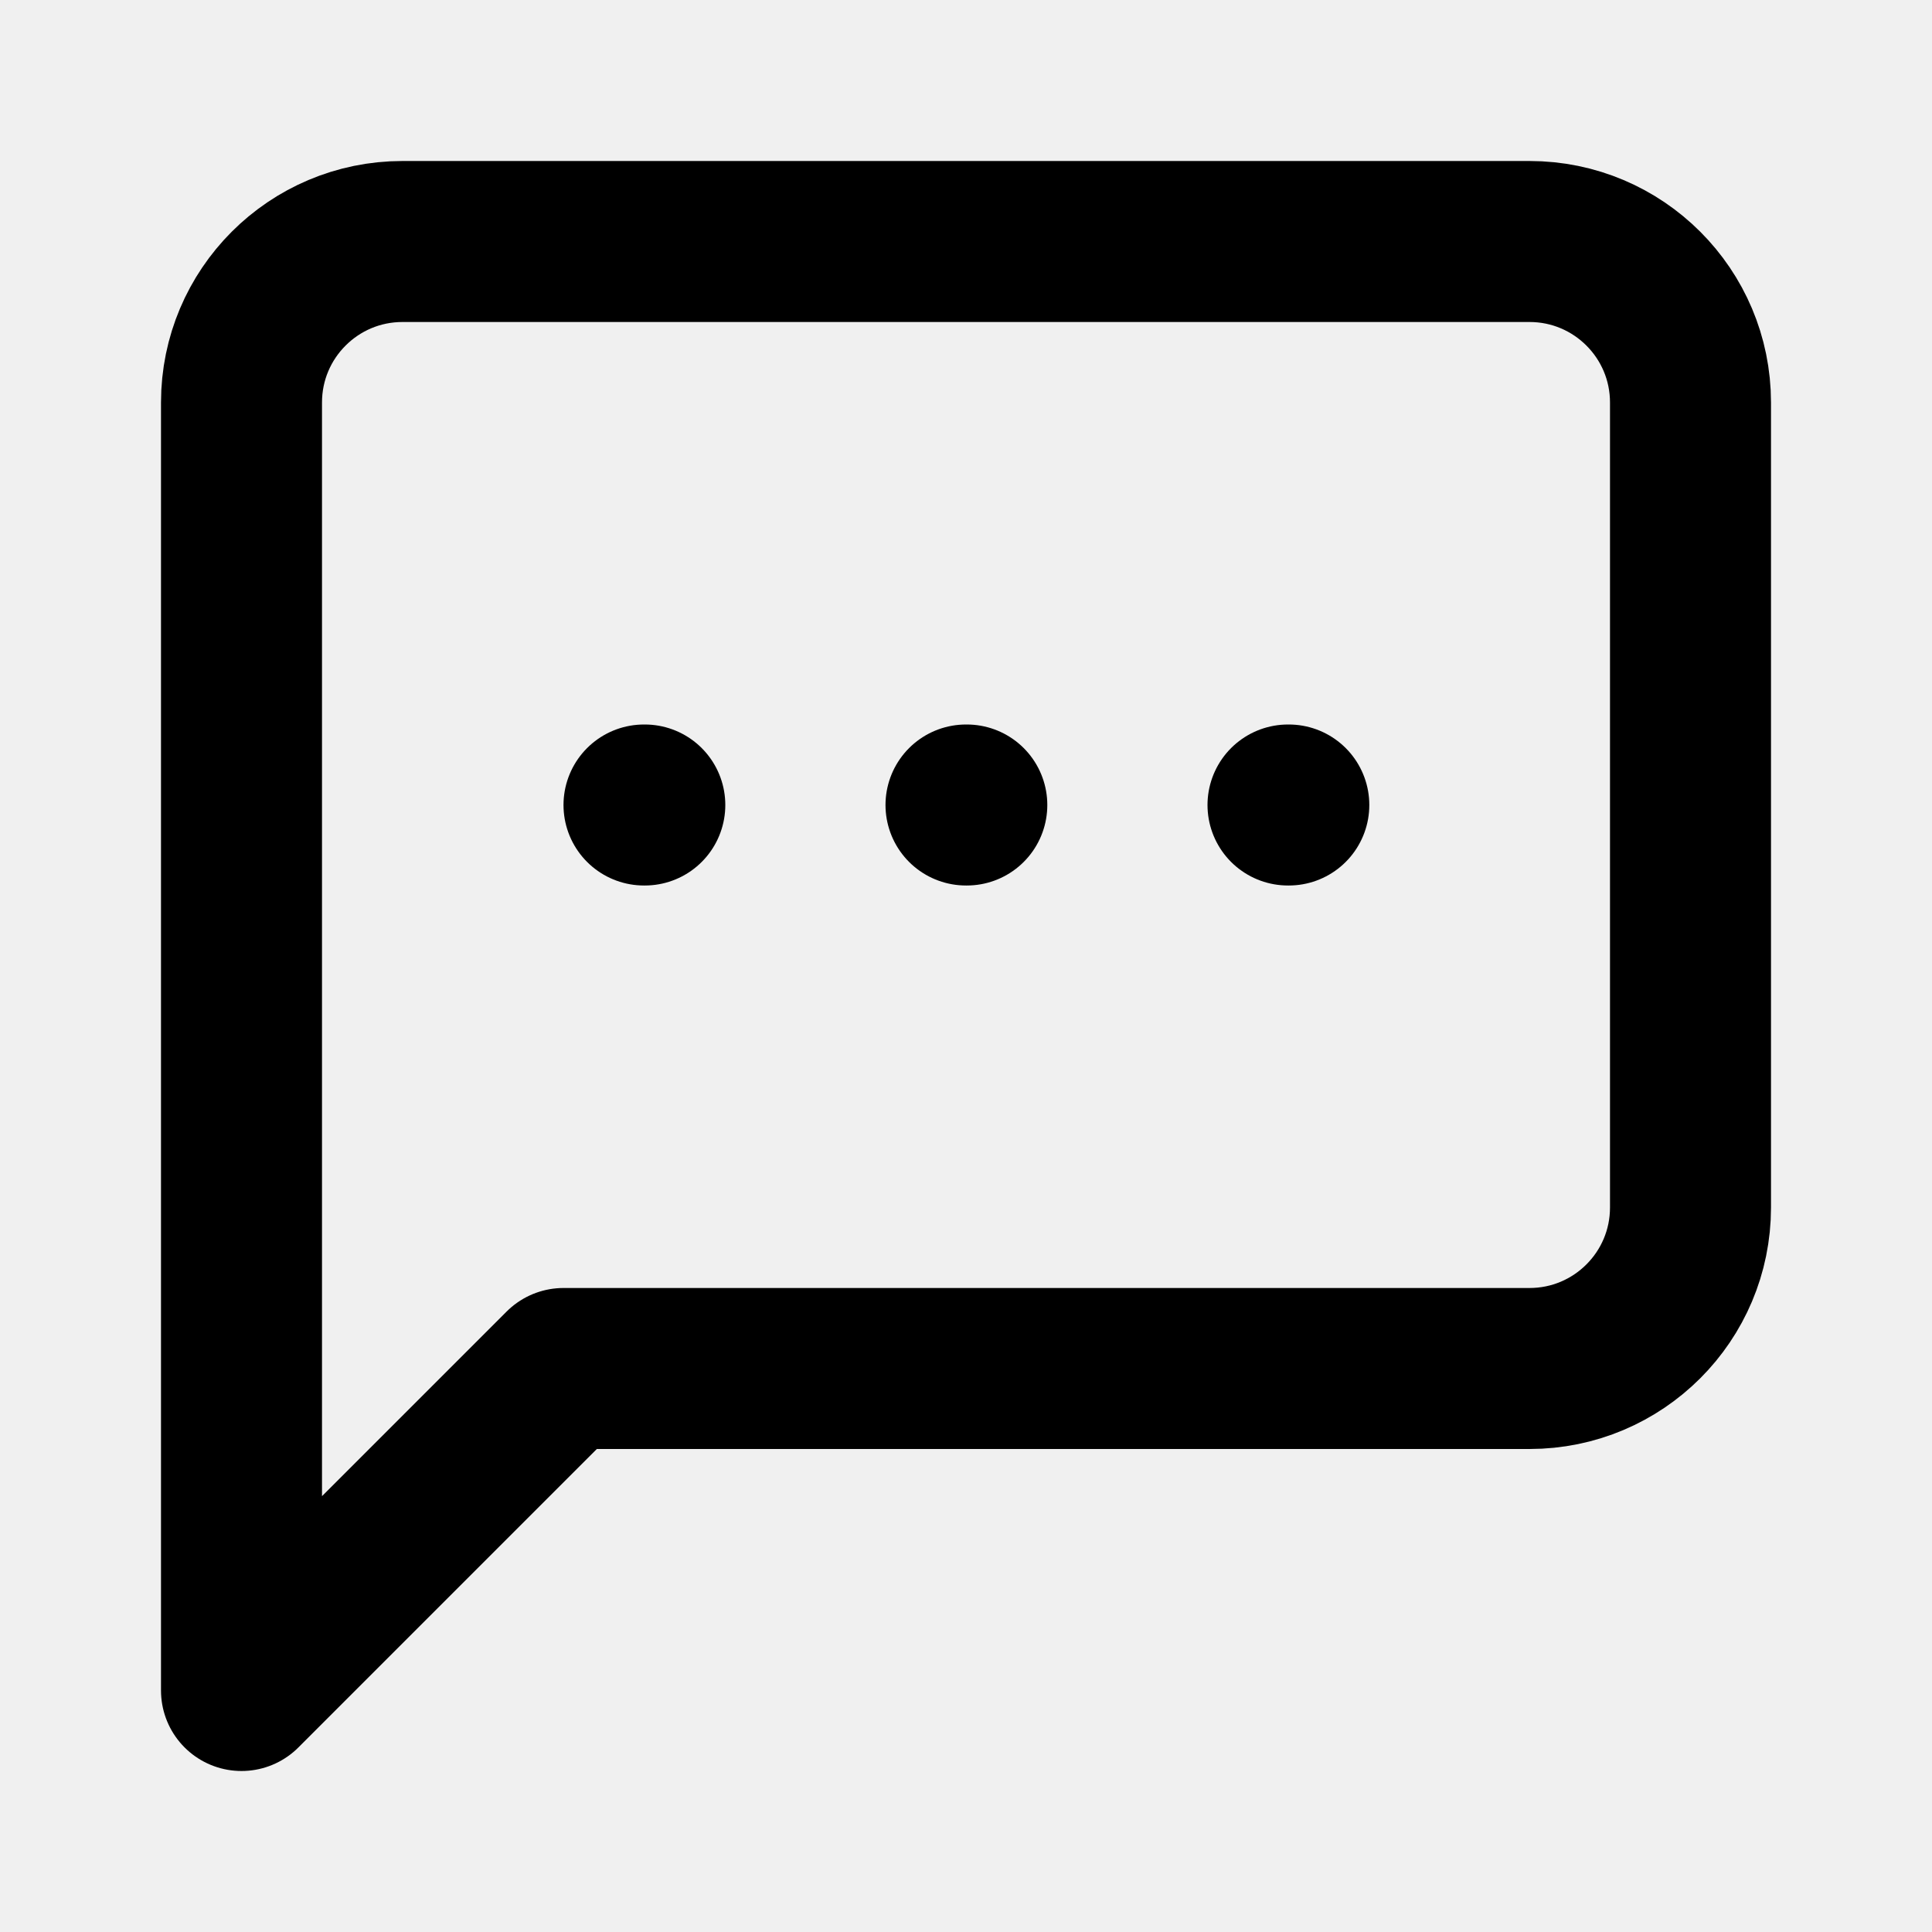
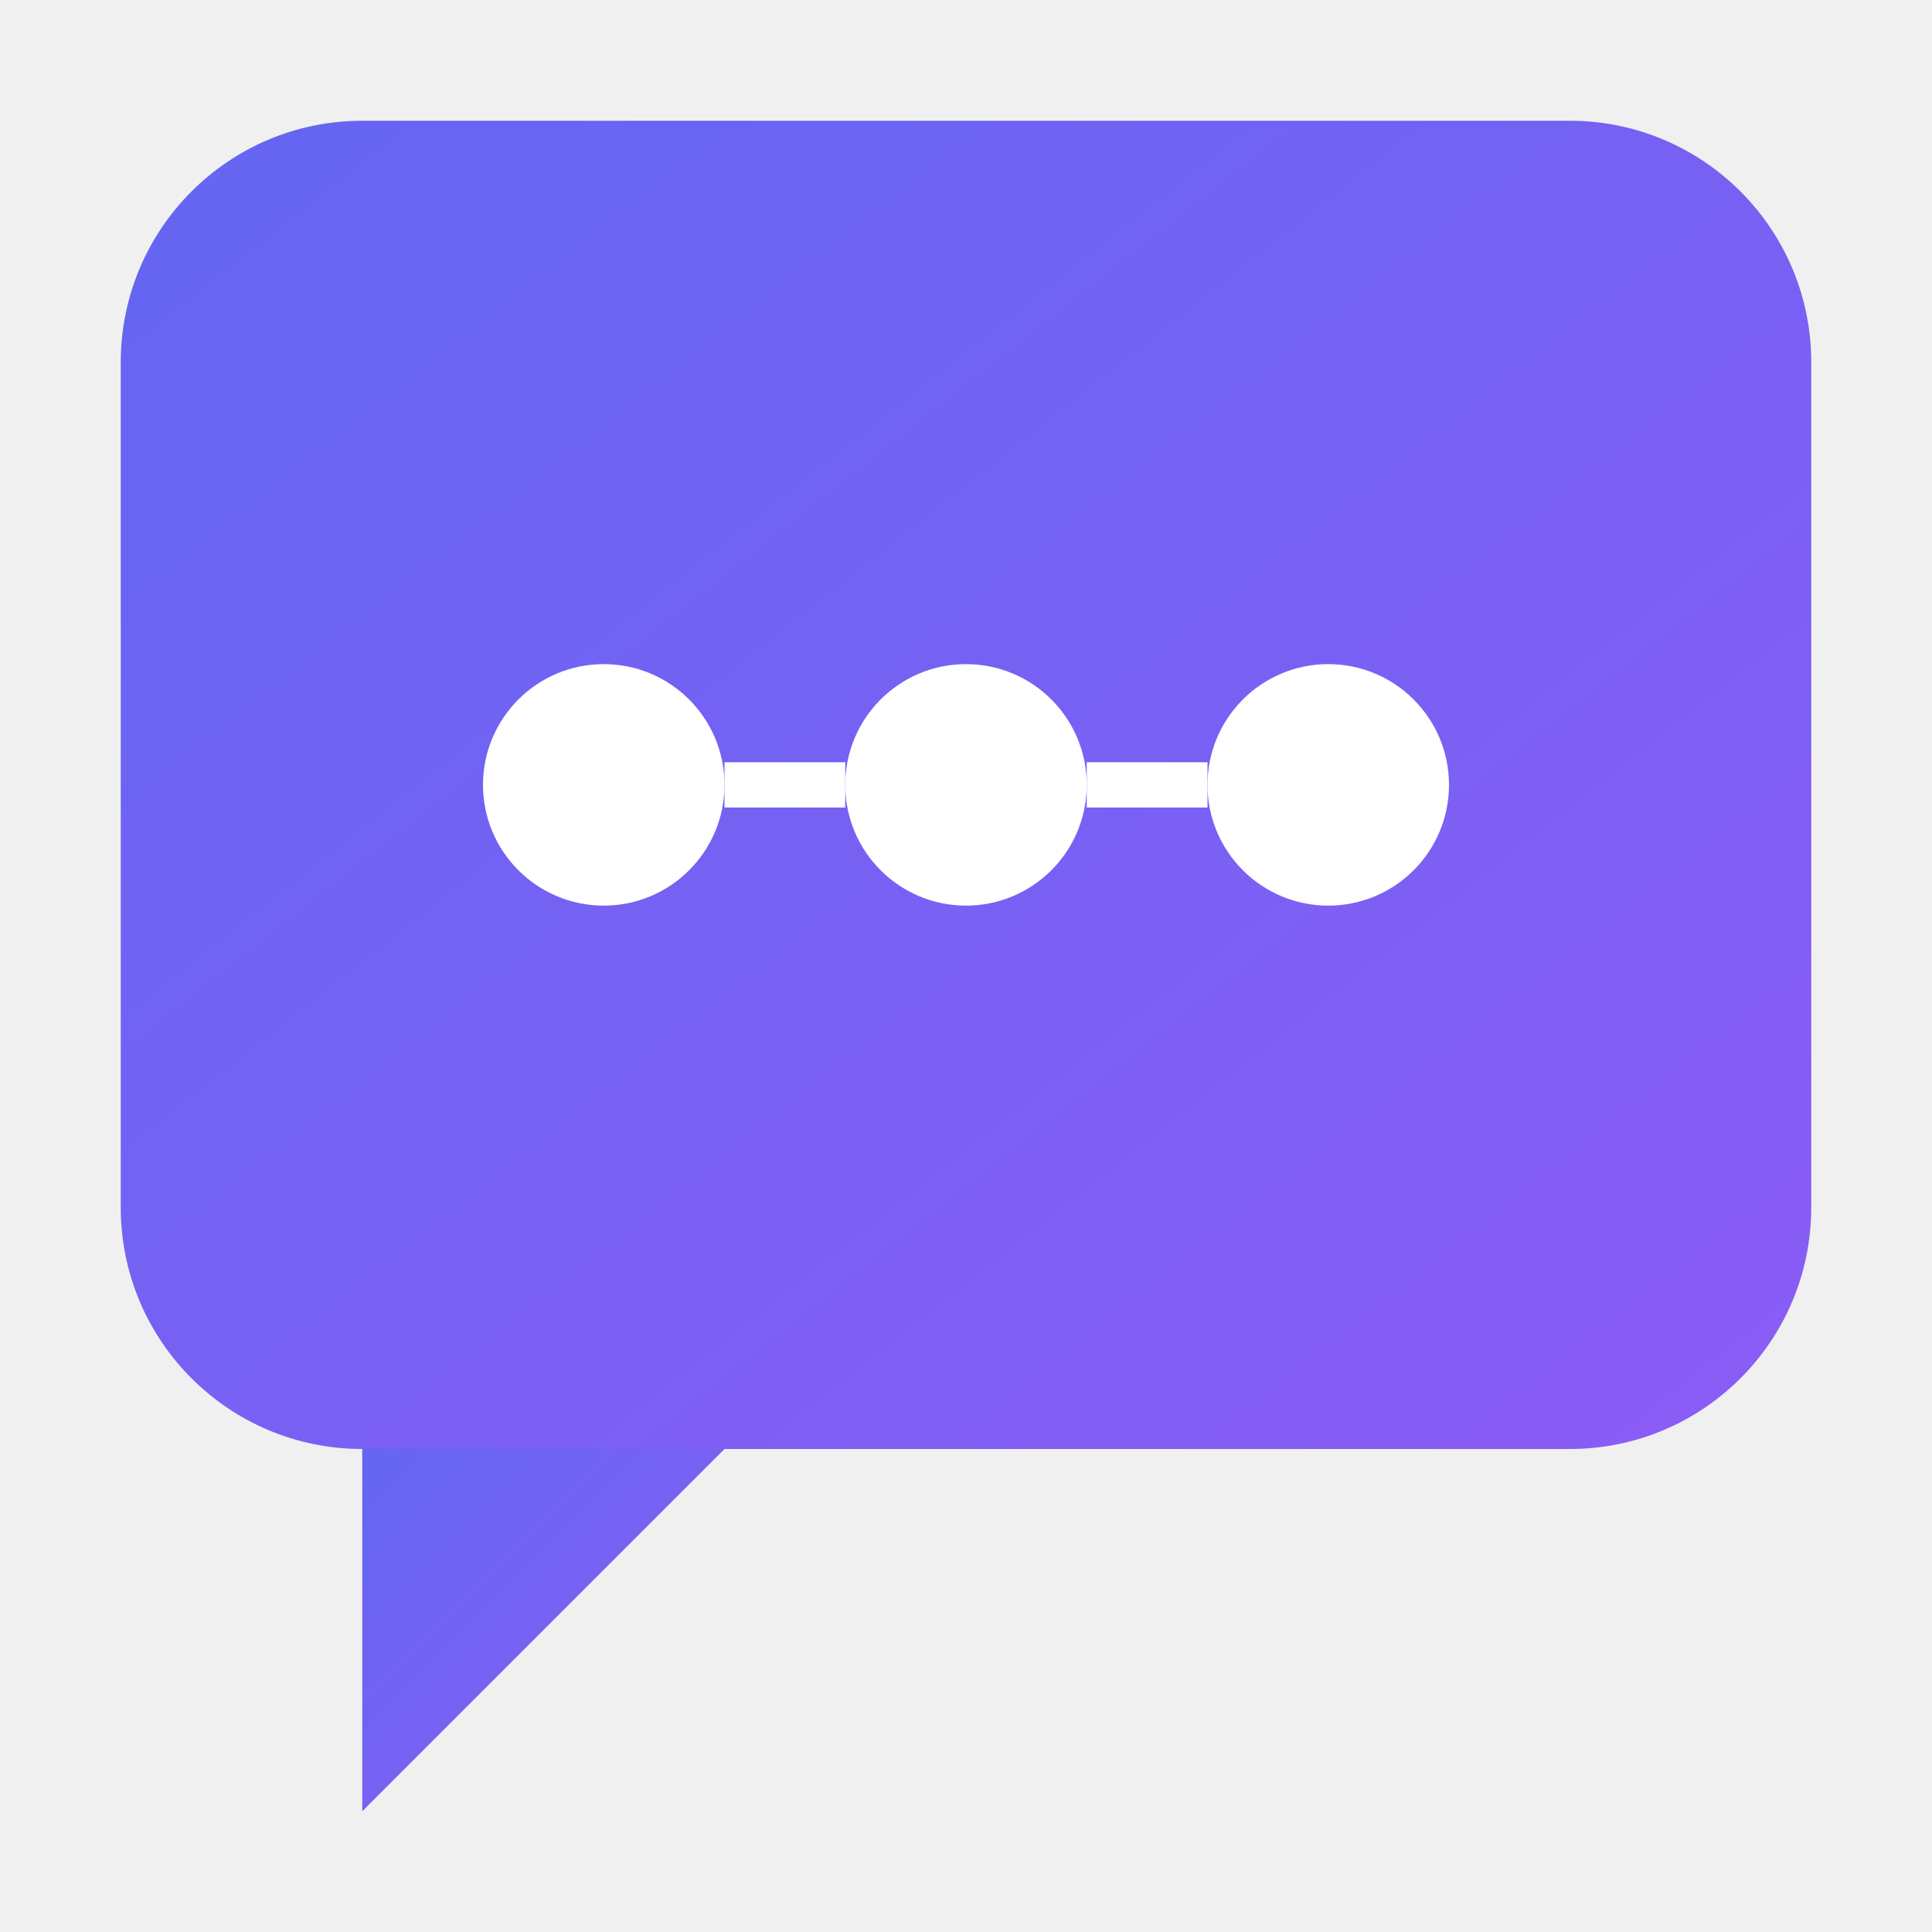
- <svg xmlns="http://www.w3.org/2000/svg" viewBox="0 0 24 24" fill="none" stroke="currentColor" stroke-width="2" stroke-linecap="round" stroke-linejoin="round">
-   <path d="M21 15a2 2 0 0 1-2 2H7l-4 4V5a2 2 0 0 1 2-2h14a2 2 0 0 1 2 2z" />
-   <path d="M8 10h.01" />
-   <path d="M12 10h.01" />
-   <path d="M16 10h.01" />
+ <svg xmlns="http://www.w3.org/2000/svg" viewBox="0 0 128 128">
+   <defs>
+     <linearGradient id="grad1" x1="0%" y1="0%" x2="100%" y2="100%">
+       <stop offset="0%" style="stop-color:#6366f1" />
+       <stop offset="100%" style="stop-color:#8b5cf6" />
+     </linearGradient>
+   </defs>
+   <rect x="8" y="8" width="112" height="88" rx="16" fill="url(#grad1)" />
+   <polygon points="24,96 24,120 48,96" fill="url(#grad1)" />
+   <circle cx="40" cy="52" r="8" fill="#fff" />
+   <circle cx="64" cy="52" r="8" fill="#fff" />
+   <circle cx="88" cy="52" r="8" fill="#fff" />
+   <line x1="48" y1="52" x2="56" y2="52" stroke="#fff" stroke-width="3" />
+   <line x1="72" y1="52" x2="80" y2="52" stroke="#fff" stroke-width="3" />
</svg>
